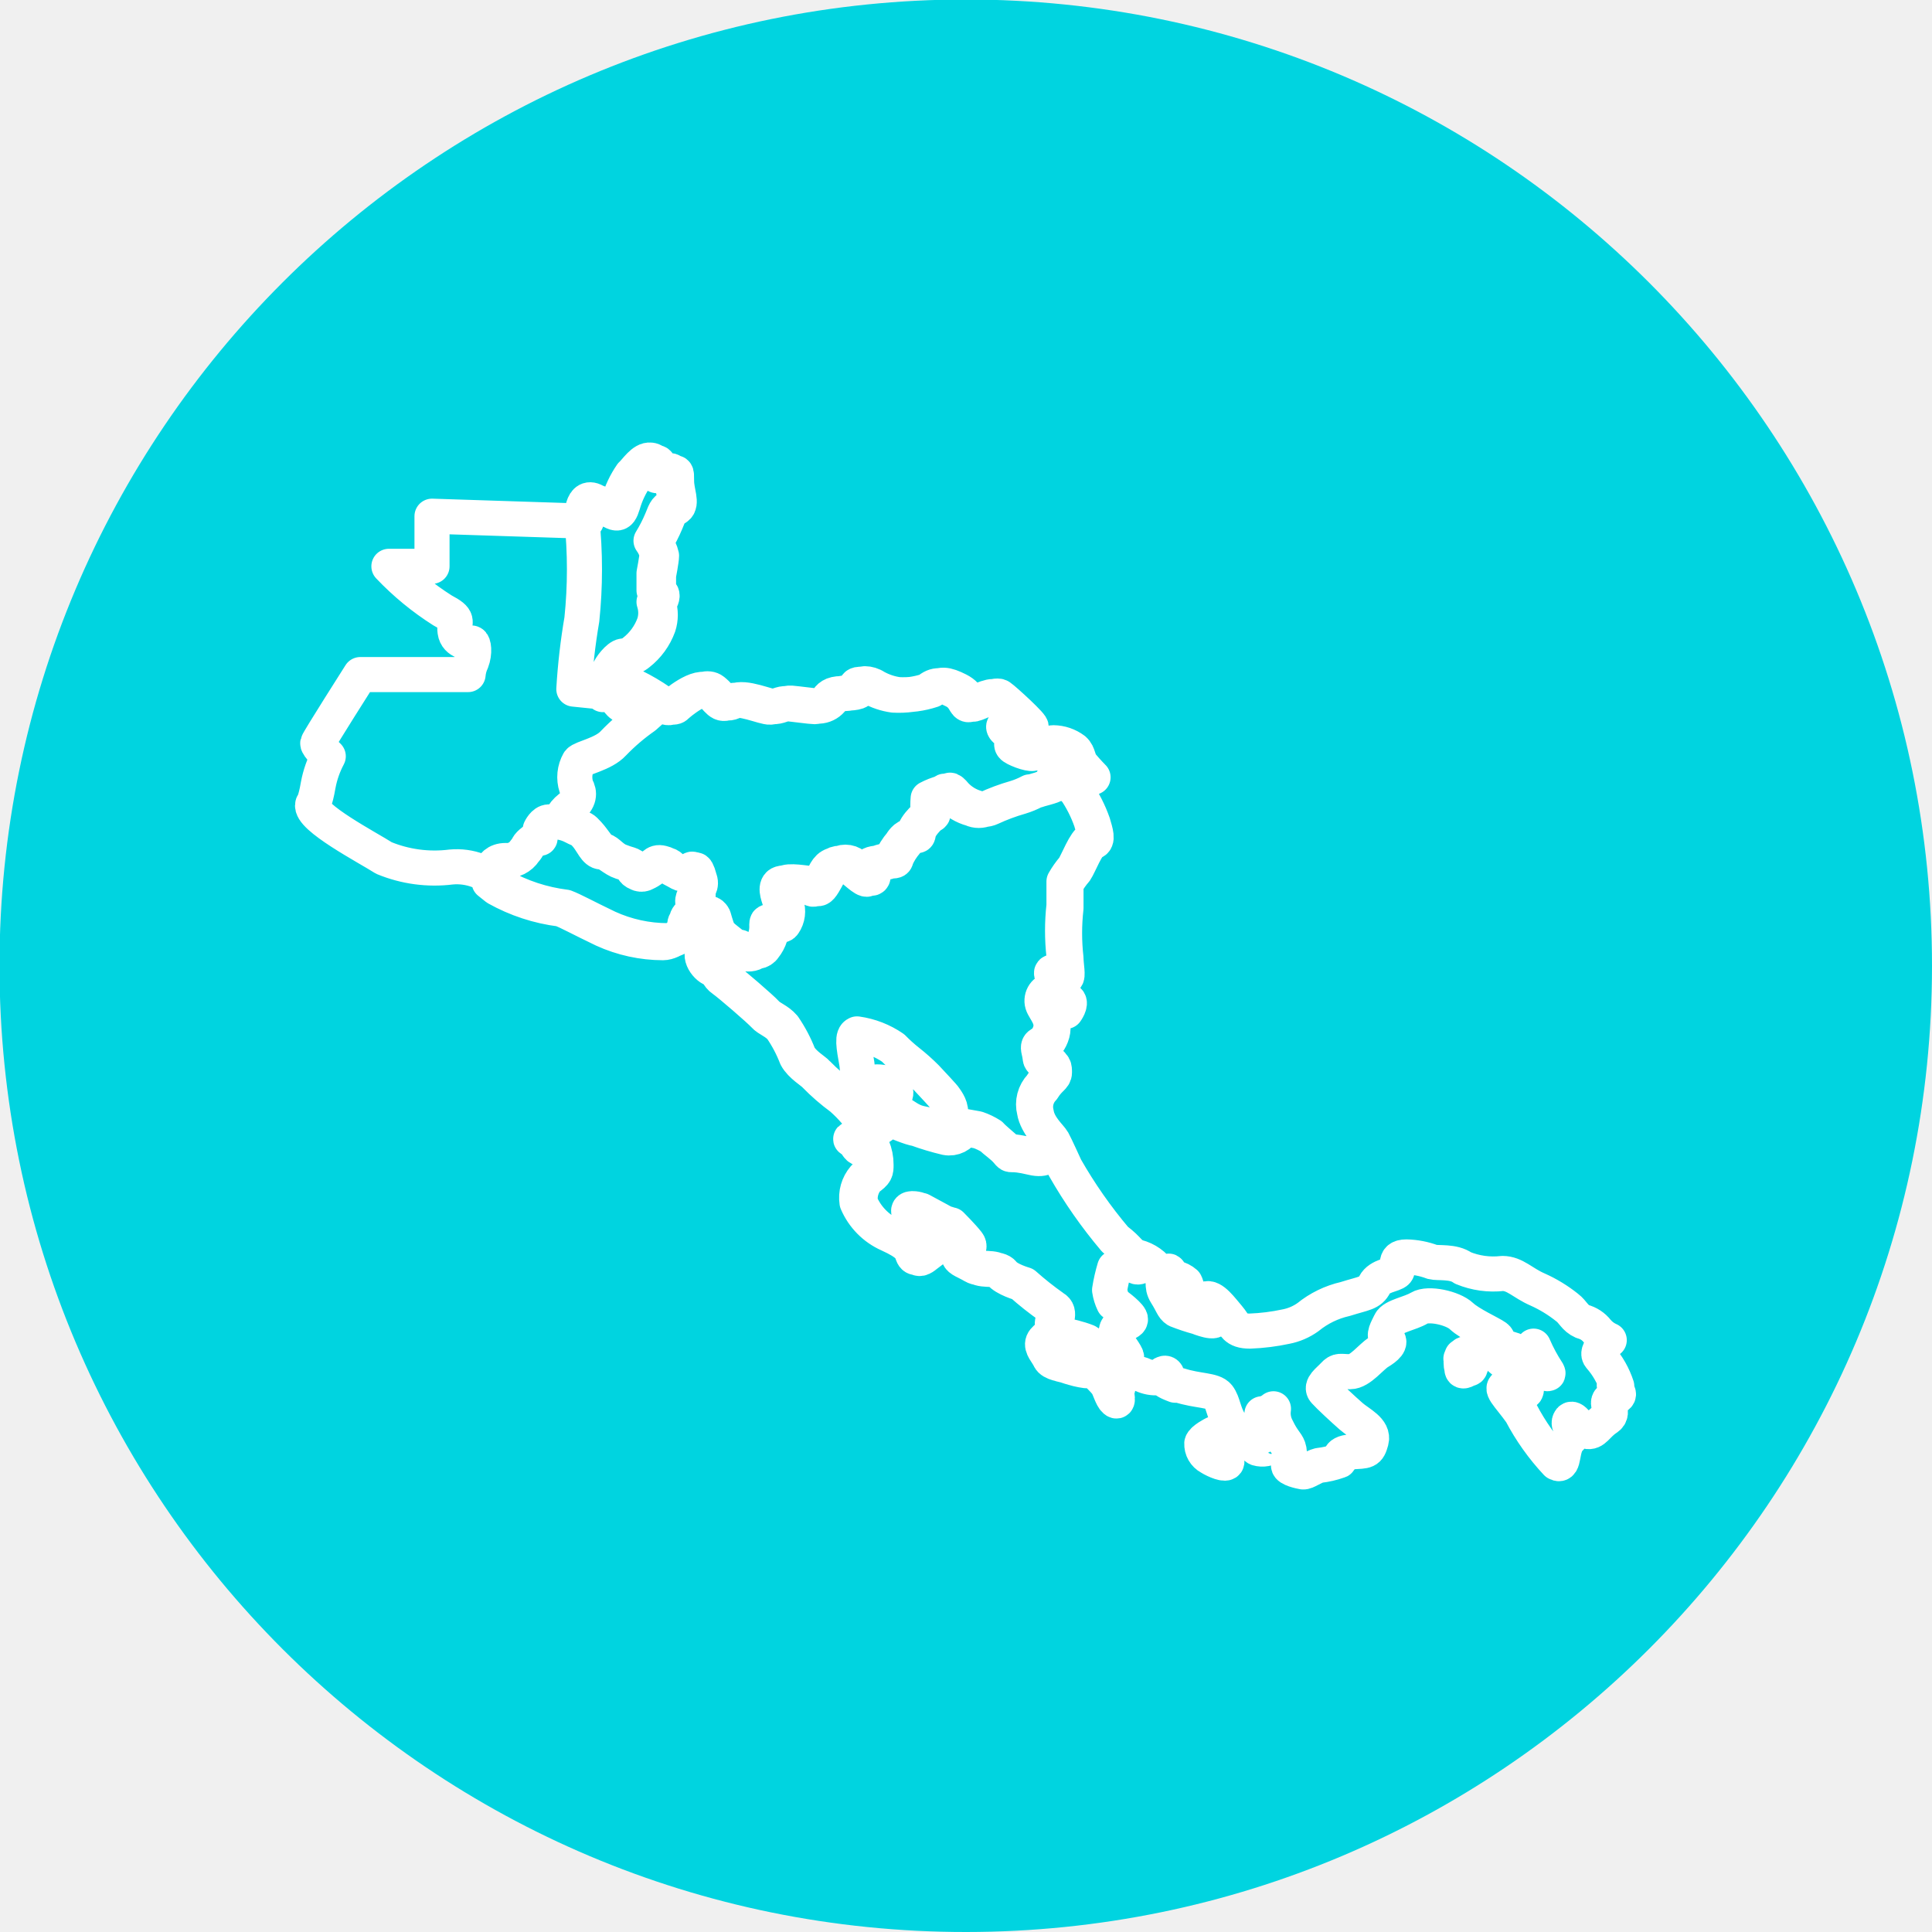
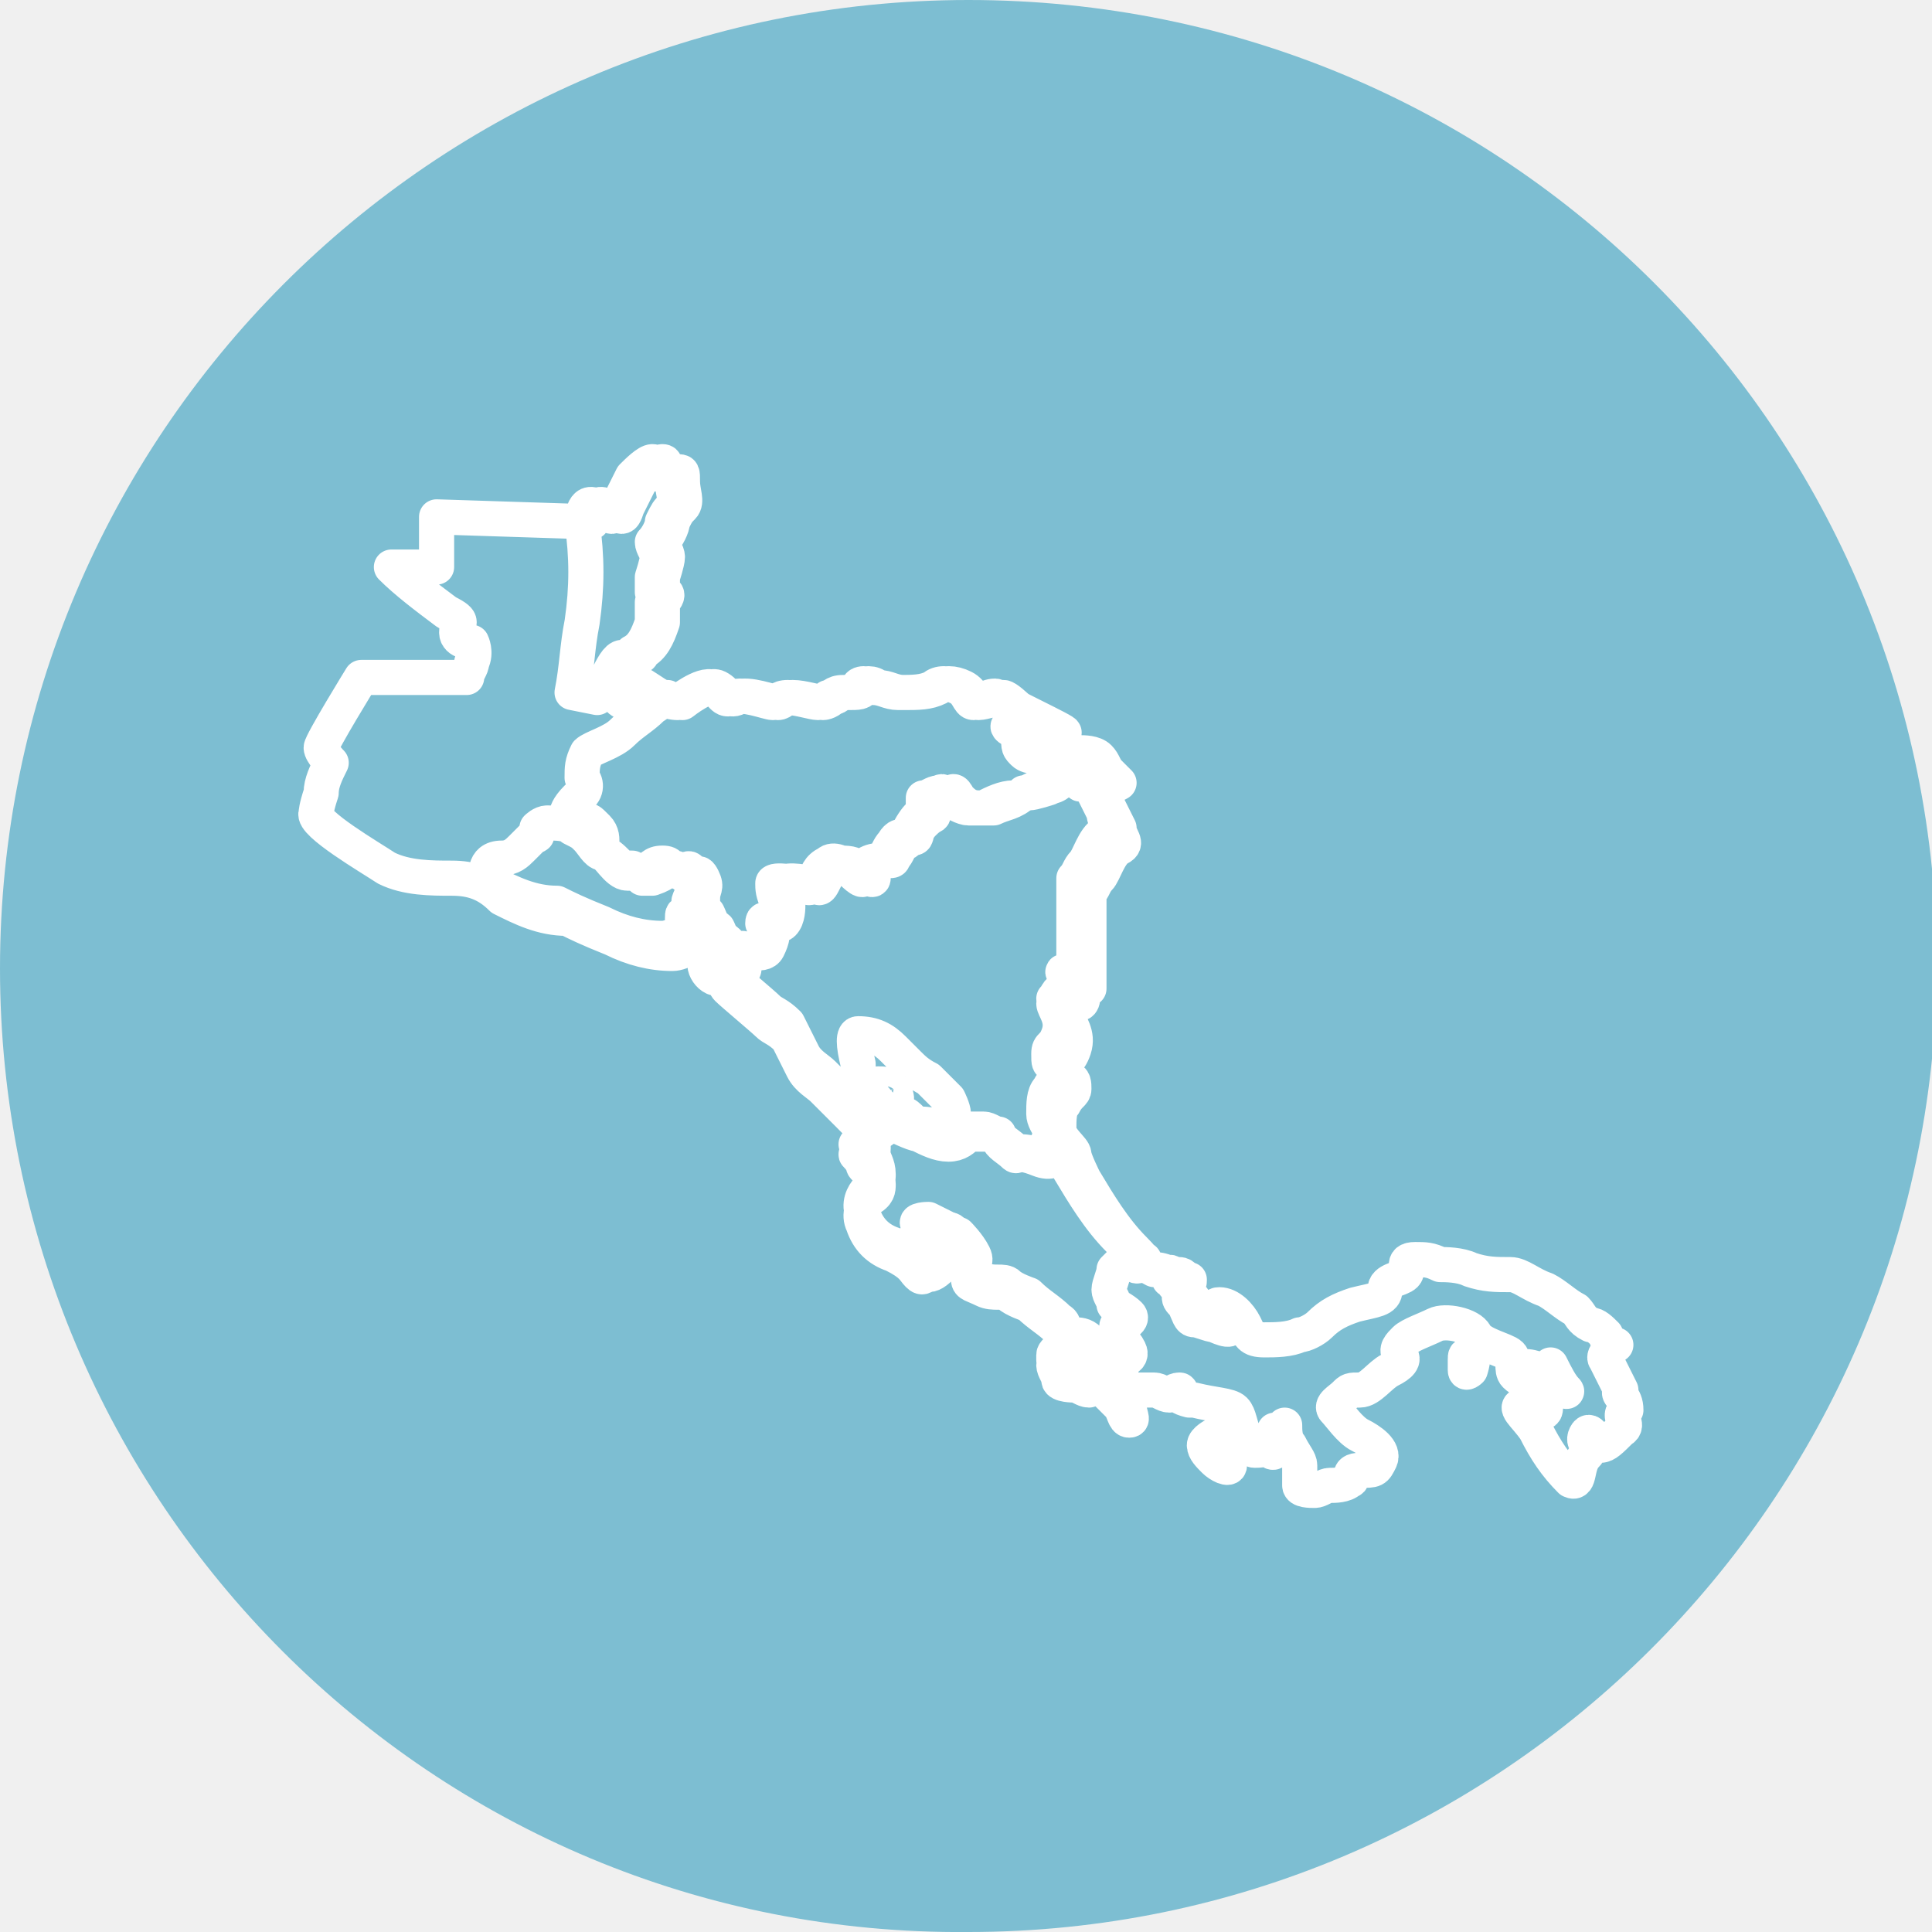
- <svg xmlns="http://www.w3.org/2000/svg" viewBox="0 0 38.55 38.55">
-   <defs>
-     <style>.cls-1{fill:#00d4e0;}.cls-2{fill:none;stroke:#fff;stroke-linecap:round;stroke-linejoin:round;stroke-width:0.7px;}</style>
-   </defs>
-   <g id="Capa_2" data-name="Capa 2">
-     <g id="Capa_1-2" data-name="Capa 1">
-       <path class="cls-1" d="M19.28,38.55A19.28,19.28,0,1,1,38.55,19.28,19.28,19.28,0,0,1,19.28,38.55" />
-       <path class="cls-2" d="M12.43,13.09a.39.39,0,0,0,.22-.09,1.23,1.23,0,0,0,.4-.55.71.71,0,0,0,0-.44c.16-.23,0-.23,0-.23l0-.34s.06-.31.06-.39a.7.7,0,0,0-.12-.26,3,3,0,0,0,.21-.41c.09-.23.09-.21.21-.29s0-.31,0-.53,0-.16-.12-.16-.31.12-.31,0,.15-.2,0-.22-.29.21-.38.29a1.88,1.88,0,0,0-.26.55c-.08.26-.13.21-.44,0s-.29.34-.29.34a9.67,9.67,0,0,1,0,2,12.73,12.73,0,0,0-.16,1.39l.49.05a3.19,3.19,0,0,0,.2-.39C12.17,13.31,12.34,13.1,12.43,13.09Zm9.08,2.2c-.1-.12-.07-.23-.17-.32a.7.7,0,0,0-.41-.14c-.14,0,0,.13-.1.13s-.3-.21-.42-.23,0,.11.16.23-.07.08-.25,0-.14-.09-.1-.26-.14-.06-.19-.18.38,0,.45,0-.53-.55-.62-.61-.42.13-.52.15-.07-.16-.31-.28-.36-.14-.52,0a1.83,1.83,0,0,1-.68.09,1.29,1.29,0,0,1-.45-.15c-.13-.09-.33-.09-.3,0s-.1.12-.29.12-.25.07-.29.14a.35.35,0,0,1-.25.12c-.06,0-.43-.05-.55-.06s-.2.06-.33.07-.61-.22-.81-.11-.22-.05-.42-.21-.69.26-.74.31-.16,0-.26-.05l-.28.25a4.19,4.19,0,0,0-.62.53c-.2.22-.63.29-.69.37a.62.62,0,0,0-.05.5c.07.12.07.26-.12.41s-.18.26-.18.26h0a.62.62,0,0,1,.27.09c.19.1.15.05.27.18s.21.31.3.33.17.15.32.21.22.06.26.15a.15.15,0,0,0,.22.07c.22-.1.21-.22.37-.18s.13.09.24.14.07.07.22.06.1-.17.22,0,.11.24,0,.4-.07.22,0,.27.08.14-.05.14a.15.15,0,0,0-.13.09h0s0,0,0,0,.22,0,.32-.08.16.05.16.05.05.18.09.28.29.25.38.35.36.2.49,0a.68.68,0,0,0,.15-.47c0-.17.16.12.24,0a.43.43,0,0,0,.05-.39c-.05-.16-.13-.33-.05-.41s.46,0,.55,0,.1.21.24,0,.15-.34.3-.39a.28.28,0,0,1,.35.06c.14.11.32.29.34.2s-.09-.25.12-.29.3,0,.34-.08a1.27,1.27,0,0,1,.2-.32s.09-.16.19-.14,0-.05.17-.26.2-.1.18-.22a1.58,1.58,0,0,1,0-.28,1.35,1.35,0,0,1,.28-.11c.06,0,0-.11.17.07a.92.92,0,0,0,.42.25.33.33,0,0,0,.28,0,4,4,0,0,1,.59-.22,1.58,1.58,0,0,0,.29-.12c.09,0,.35-.1.4-.13s0-.16.18-.17a3.38,3.38,0,0,1,.52.06S21.61,15.41,21.51,15.29Zm2,10.52a.17.17,0,0,0,.08.16c.08,0,.16.09.16,0a.19.19,0,0,0-.08-.16C23.66,25.77,23.55,25.76,23.55,25.81Zm-.24-.41a.08.08,0,0,0,0,.11c.08,0,.07.11.15.14s.08.08.16.05.12,0,.07-.1a.44.44,0,0,0-.2-.1.41.41,0,0,1-.12-.07C23.35,25.39,23.31,25.32,23.31,25.4Zm5.9,1.66a.49.49,0,0,0,0,.25c0,.1.11,0,.15,0s.07-.26,0-.29-.13,0-.17.09m-4,1.67s-.16.08-.06.12a.34.34,0,0,0,.31-.06c.08-.06.13-.23-.06-.15Zm-.93-.17s-.22.11-.24.19a.3.3,0,0,0,.16.28c.11.07.33.16.34.09s-.06-.17-.06-.17-.11,0-.13-.1S24.55,28.6,24.31,28.61ZM21,19.91s0,.15.06.21a.24.24,0,0,0,.21.06s.11-.15.05-.21-.09-.11-.15-.11A.71.71,0,0,0,21,19.91Zm-3.53,1.68s-.12.07,0,.17.05.22.24.18.2-.15.11-.26A.58.58,0,0,0,17.45,21.59Zm-.22.14a1.06,1.06,0,0,1-.15-.49c-.07-.39-.1-.57,0-.61a1.68,1.68,0,0,1,.72.28,3.15,3.15,0,0,0,.3.27,4,4,0,0,1,.36.32c.12.13.35.37.38.42s.14.18.1.34,0,.36-.22.26-.35-.08-.51-.15-.25-.17-.31-.16-.21.17-.44-.1S17.23,21.73,17.23,21.73Zm3.69,1h0Zm0,0h0Zm1.73,2.35c-.18-.07-.14-.13-.43-.35a9.51,9.51,0,0,1-1-1.43s-.2-.44-.25-.53.11.45-.39.33-.4,0-.5-.12-.26-.22-.31-.28a1.25,1.25,0,0,0-.27-.13l-.28-.05a.33.33,0,0,1-.36.18,5.29,5.29,0,0,1-.6-.18c-.08,0-.46-.16-.46-.16s-.1-.2-.21-.1.18.23-.24.27h0c0,.08,0,0,0,.11s-.17.06-.28.09,0,0,.09.16a.14.14,0,0,0,.23,0,.89.89,0,0,1,.07.35c0,.13,0,.16-.17.28a.61.61,0,0,0-.14.49,1.23,1.23,0,0,0,.63.64c.42.19.44.29.48.4s.13.05.19,0,.22-.15.28-.25,0-.16-.13-.21a1,1,0,0,1-.41-.37c-.06-.13.17-.07.17-.07l.37.2a.7.7,0,0,0,.23.09s.23.23.33.36-.13.22-.11.29.14.1.29.19.43,0,.53.13.42.22.42.22a6.44,6.44,0,0,0,.58.46c.18.1,0,.29.06.41s-.16.2-.2.3.08.21.13.32.27.12.33.15a1.57,1.57,0,0,0,.33.08c.05,0,0-.17-.13-.32s-.13-.08-.23-.18.12-.16.12-.16a1.73,1.73,0,0,1,.26.08c.11.06.14.24.2.34a.44.44,0,0,1,0,.26,2,2,0,0,1,.26.26,1.07,1.07,0,0,1,.07.15s.21-.11,0-.27-.19-.12-.07-.22.41-.09.31-.26-.16-.21-.16-.3-.06-.16,0-.24.3-.09.25-.19-.33-.3-.33-.3a.89.89,0,0,1-.08-.26,3.33,3.33,0,0,1,.1-.44l.13-.06s.16-.12.26,0,.2-.06.2-.06A.9.9,0,0,0,22.64,25.06Zm-1.76-2.38h0Zm.84-7.16a3.38,3.38,0,0,0-.52-.06c-.14,0-.14.13-.18.17s-.31.1-.4.13a1.58,1.58,0,0,1-.29.12,4,4,0,0,0-.59.22.33.33,0,0,1-.28,0,.92.92,0,0,1-.42-.25c-.15-.18-.11-.07-.17-.07a1.35,1.35,0,0,0-.28.11,1.58,1.58,0,0,0,0,.28c0,.12,0,0-.18.22s-.07.28-.17.26-.15.09-.19.14a1.27,1.27,0,0,0-.2.32c0,.1-.14,0-.34.08s-.09.2-.12.29-.2-.09-.34-.2a.28.28,0,0,0-.35-.06c-.15.05-.16.16-.3.39s-.15,0-.24,0-.47-.08-.55,0,0,.25.05.41a.43.43,0,0,1-.05.39c-.08.12-.24-.17-.24,0a.68.68,0,0,1-.15.47c-.13.2-.49,0-.49,0s-.09.24-.19.24-.11-.33-.37-.27-.11.35.05.43.1.13.23.22.72.6.81.7.23.13.35.27a2.81,2.81,0,0,1,.3.57c.09.17.32.3.37.36a4.2,4.2,0,0,0,.53.46,2.7,2.7,0,0,1,.51.6h0c.42,0,.16-.18.24-.27s.21.1.21.1.38.12.46.16a5.29,5.29,0,0,0,.6.18.33.33,0,0,0,.36-.18l.28.05a1.25,1.25,0,0,1,.27.13c.05.06.21.19.31.28s0,0,.5.12.39-.33.39-.33-.29-.29-.33-.55a.53.53,0,0,1,.13-.5c.13-.21.23-.22.23-.32s0-.16-.14-.18-.08,0-.13-.2.1-.07.21-.35-.1-.46-.14-.59.06-.29.19-.26.06-.19,0-.32.19,0,.24,0,0-.25,0-.38a4.45,4.45,0,0,1,0-1c0-.14,0-.39,0-.48a1.7,1.7,0,0,1,.19-.27c.07-.1.24-.55.35-.57s.05-.2,0-.37a2.66,2.66,0,0,0-.32-.63C21.3,15.7,21.72,15.52,21.72,15.52Zm-8,2.85h0a.08.08,0,0,1,0-.05.15.15,0,0,1,.13-.09c.13,0,.08-.1.05-.14s0-.11,0-.27.07-.21,0-.4-.07,0-.22,0-.1,0-.22-.06-.08-.11-.24-.14-.15.08-.37.18a.15.15,0,0,1-.22-.07c0-.09-.1-.1-.26-.15S12.12,17,12,17s-.18-.19-.3-.33-.08-.08-.27-.18a.86.86,0,0,0-.48-.09c-.1,0-.17.15-.17.15v.12c0,.12,0,0-.14.11s-.08.1-.17.2a.42.42,0,0,1-.38.19c-.37,0-.33.43-.33.43h0l.15.12a3.5,3.5,0,0,0,1.28.42c.16.06.39.19.85.41a2.88,2.88,0,0,0,1.19.26c.2,0,.48-.25.44-.32A.11.11,0,0,1,13.7,18.37Zm18.51,9.27a1.68,1.68,0,0,0-.33-.58c-.12-.12.18-.34.18-.34a.65.65,0,0,1-.24-.18.54.54,0,0,0-.29-.19c-.16-.07-.19-.19-.31-.28a2.72,2.72,0,0,0-.59-.36c-.3-.13-.45-.32-.7-.32a1.59,1.59,0,0,1-.79-.11c-.19-.14-.5-.09-.61-.12a1.56,1.56,0,0,0-.52-.1c-.28,0-.13.22-.19.29s-.35.08-.44.26-.21.17-.59.29a1.81,1.81,0,0,0-.74.36,1.11,1.11,0,0,1-.44.19,4.17,4.17,0,0,1-.72.09c-.3,0-.3-.13-.43-.28s-.32-.42-.45-.36.08.19.17.36-.33,0-.33,0a4.06,4.06,0,0,1-.42-.14c-.08-.05-.09-.13-.21-.32s0-.25-.13-.42a.77.77,0,0,0-.45-.32c-.18-.07-.14-.13-.43-.35a9.51,9.51,0,0,1-1-1.43s-.2-.44-.25-.53-.29-.29-.33-.55a.53.53,0,0,1,.13-.5c.13-.21.23-.22.23-.32s0-.16-.14-.18-.08,0-.13-.2.1-.07.21-.35-.1-.46-.14-.59.06-.29.19-.26.06-.19,0-.32.19,0,.24,0,0-.25,0-.38a4.45,4.45,0,0,1,0-1c0-.14,0-.39,0-.48a1.7,1.7,0,0,1,.19-.27c.07-.1.24-.55.35-.57s.05-.2,0-.37a2.66,2.66,0,0,0-.32-.63c-.1-.11.32-.29.32-.29s-.11-.11-.21-.23-.07-.23-.17-.32a.7.7,0,0,0-.41-.14c-.14,0,0,.13-.1.13s-.3-.21-.42-.23,0,.11.16.23-.07.08-.25,0-.14-.09-.1-.26-.14-.06-.19-.18.38,0,.45,0-.53-.55-.62-.61-.42.13-.52.15-.07-.16-.31-.28-.36-.14-.52,0a1.83,1.83,0,0,1-.68.09,1.29,1.29,0,0,1-.45-.15c-.13-.09-.33-.09-.3,0s-.1.12-.29.12-.25.07-.29.14a.35.35,0,0,1-.25.12c-.06,0-.43-.05-.55-.06s-.2.06-.33.07-.61-.22-.81-.11-.22-.05-.42-.21-.69.26-.74.31-.22,0-.32-.09a4,4,0,0,0-.51-.3c-.09,0,.1.21.1.21a.58.58,0,0,1-.26.18c-.16,0-.16-.16-.32-.23a.46.46,0,0,0-.15,0,3.19,3.19,0,0,0,.2-.39c0-.12.2-.33.29-.34a.39.39,0,0,0,.22-.09,1.23,1.23,0,0,0,.4-.55.71.71,0,0,0,0-.44c.16-.23,0-.23,0-.23l0-.34s.06-.31.06-.39a.7.7,0,0,0-.12-.26,3,3,0,0,0,.21-.41c.09-.23.09-.21.21-.29s0-.31,0-.53,0-.16-.12-.16-.31.12-.31,0,.15-.2,0-.22-.29.21-.38.29a1.88,1.88,0,0,0-.26.55c-.08.26-.13.21-.44,0s-.29.34-.29.34l-3.08-.1,0,1H7.76a5.63,5.63,0,0,0,1.07.88c.36.19.22.2.25.42s.29.23.33.23.07.19,0,.37a.77.77,0,0,0-.07.26H7.19s-.84,1.32-.85,1.37.21.26.21.26a2,2,0,0,0-.2.57c-.06.35-.11.39-.11.39-.08.25,1.11.87,1.42,1.07A2.65,2.65,0,0,0,9,17.3a1.21,1.21,0,0,1,1,.38,3.5,3.5,0,0,0,1.28.42c.16.06.39.19.85.41a2.88,2.88,0,0,0,1.19.26c.2,0,.48-.25.44-.32s0-.19,0-.12.22,0,.32-.08.16.05.16.05.05.18.09.28.29.25.38.35-.09.24-.19.24-.11-.33-.37-.27-.11.35.05.43.1.13.23.22.72.6.81.7.23.13.35.27a2.81,2.81,0,0,1,.3.57c.09.17.32.3.37.36a4.2,4.2,0,0,0,.53.46,2.7,2.7,0,0,1,.51.6c0,.08,0,0,0,.11s-.17.06-.28.09,0,0,.09.16a.14.14,0,0,0,.23,0,.89.89,0,0,1,.07.35c0,.13,0,.16-.17.28a.61.61,0,0,0-.14.49,1.23,1.23,0,0,0,.63.64c.42.19.44.29.48.4s.13.05.19,0,.22-.15.28-.25,0-.16-.13-.21a1,1,0,0,1-.41-.37c-.06-.13.17-.07.17-.07l.37.2a.7.7,0,0,0,.23.09s.23.23.33.36-.13.22-.11.29.14.1.29.19.43,0,.53.13.42.22.42.22a6.44,6.44,0,0,0,.58.46c.18.1,0,.29.06.41s-.16.2-.2.3.08.21.13.32.27.12.33.15a1.57,1.57,0,0,0,.33.08c.05,0,0-.17-.13-.32s-.13-.08-.23-.18.12-.16.12-.16a1.73,1.73,0,0,1,.26.08c.11.06.14.24.2.34a.44.44,0,0,1,0,.26,2,2,0,0,1,.26.26c.06.09.1.27.17.33s.05-.07,0-.27a.27.27,0,0,1,.14-.29,1,1,0,0,1,.4.05.63.63,0,0,0,.33.06s.11-.14.16-.07-.23.07.17.22l.08,0c.37.12.68.09.78.22s.1.32.23.53.3.13.54.26.1-.44.1-.44a.44.44,0,0,0,.23-.1.63.63,0,0,0,.07.39c.12.25.19.28.23.39s0,.28,0,.35.23.12.29.13.2-.1.32-.13a1.73,1.73,0,0,0,.39-.09c.06,0-.06-.16.25-.18s.34,0,.4-.22-.24-.35-.4-.49-.44-.4-.53-.5.08-.21.18-.32.13-.07.33-.07.42-.3.57-.39.26-.19.17-.26,0-.2.06-.33.4-.18.58-.29.67,0,.84.16.58.34.69.42,0,.33.06.4.28.23.18,0,0-.2.27-.07.22,0,.24-.15a3.4,3.4,0,0,0,.28.52c.06.11-.2-.11-.34-.2s-.09.22-.08.48-.14,0-.36,0,0,.18.25.53a4.56,4.56,0,0,0,.71,1c.17.1.08-.31.26-.48s-.06-.23,0-.36.19.17.34.21.2-.13.4-.26-.1-.33.12-.4S32.24,27.78,32.21,27.64Z" />
+ <svg xmlns="http://www.w3.org/2000/svg" version="1.1" id="Capa_1" x="0px" y="0px" viewBox="0 0 38.5 38.5" style="enable-background:new 0 0 38.5 38.5;" xml:space="preserve">
+   <style type="text/css">
+ 	.st0{fill:#7DBED2;}
+ 	.st1{fill:none;stroke:#FFFFFF;stroke-width:0.7;stroke-linecap:round;stroke-linejoin:round;}
+ </style>
+   <g id="Capa_2_1_">
+     <g id="Capa_1-2">
+       <path class="st0" d="M19.3,38.5C8.6,38.6,0,29.9,0,19.3S8.6,0,19.3,0s19.3,8.6,19.3,19.3c0,0,0,0,0,0    C38.5,29.9,29.9,38.5,19.3,38.5" />
+       <path class="st1" d="M12.4,13.1c0.1,0,0.2,0,0.2-0.1c0.2-0.1,0.3-0.3,0.4-0.6c0-0.1,0-0.3,0-0.4c0.2-0.2,0-0.2,0-0.2v-0.3    c0,0,0.1-0.3,0.1-0.4c0-0.1-0.1-0.2-0.1-0.3c0.1-0.1,0.2-0.3,0.2-0.4c0.1-0.2,0.1-0.2,0.2-0.3s0-0.3,0-0.5s0-0.2-0.1-0.2    S13,9.5,13,9.4s0.1-0.2,0-0.2s-0.3,0.2-0.4,0.3c-0.1,0.2-0.2,0.4-0.3,0.6c-0.1,0.3-0.1,0.2-0.4,0s-0.3,0.3-0.3,0.3    c0.1,0.7,0.1,1.3,0,2c-0.1,0.5-0.1,0.9-0.2,1.4l0.5,0.1c0.1-0.1,0.1-0.3,0.2-0.4C12.2,13.3,12.3,13.1,12.4,13.1z M21.5,15.3    c-0.1-0.1-0.1-0.2-0.2-0.3c-0.1-0.1-0.3-0.1-0.4-0.1c-0.1,0,0,0.1-0.1,0.1s-0.3-0.2-0.4-0.2s0,0.1,0.2,0.2s-0.1,0.1-0.2,0    s-0.1-0.1-0.1-0.3s-0.1-0.1-0.2-0.2s0.4,0,0.5,0s-0.5-0.6-0.6-0.6s-0.4,0.1-0.5,0.1s-0.1-0.2-0.3-0.3s-0.4-0.1-0.5,0    c-0.2,0.1-0.4,0.1-0.7,0.1c-0.2,0-0.3-0.1-0.5-0.1c-0.1-0.1-0.3-0.1-0.3,0s-0.1,0.1-0.3,0.1s-0.2,0.1-0.3,0.1    c-0.1,0.1-0.2,0.1-0.2,0.1c-0.1,0-0.4-0.1-0.6-0.1s-0.2,0.1-0.3,0.1s-0.6-0.2-0.8-0.1s-0.2-0.1-0.4-0.2s-0.7,0.3-0.7,0.3    s-0.2,0-0.3-0.1l-0.3,0.2c-0.2,0.2-0.4,0.3-0.6,0.5c-0.2,0.2-0.6,0.3-0.7,0.4c-0.1,0.2-0.1,0.3-0.1,0.5c0.1,0.1,0.1,0.3-0.1,0.4    c-0.2,0.2-0.2,0.3-0.2,0.3l0,0c0.1,0,0.2,0,0.3,0.1c0.2,0.1,0.1,0,0.3,0.2S11.9,17,12,17s0.2,0.1,0.3,0.2s0.2,0.1,0.3,0.1    c0,0.1,0.1,0.1,0.2,0.1c0,0,0,0,0,0c0.2-0.1,0.2-0.2,0.4-0.2s0.1,0.1,0.2,0.1s0.1,0.1,0.2,0.1s0.1-0.2,0.2,0s0.1,0.2,0,0.4    s-0.1,0.2,0,0.3s0.1,0.1-0.1,0.1c-0.1,0-0.1,0-0.1,0.1l0,0l0,0c0,0,0.2,0,0.3-0.1s0.2,0,0.2,0s0.1,0.2,0.1,0.3s0.3,0.2,0.4,0.4    s0.4,0.2,0.5,0c0.1-0.1,0.2-0.3,0.1-0.5c0-0.2,0.2,0.1,0.2,0c0.1-0.1,0.1-0.3,0.1-0.4c-0.1-0.2-0.1-0.3-0.1-0.4s0.5,0,0.6,0    s0.1,0.2,0.2,0s0.1-0.3,0.3-0.4c0.1-0.1,0.3,0,0.4,0.1c0.1,0.1,0.3,0.3,0.3,0.2s-0.1-0.2,0.1-0.3s0.3,0,0.3-0.1    c0.1-0.1,0.1-0.2,0.2-0.3c0,0,0.1-0.2,0.2-0.1s0,0,0.2-0.3s0.2-0.1,0.2-0.2c0-0.1,0-0.2,0-0.3c0.1,0,0.2-0.1,0.3-0.1    c0.1,0,0-0.1,0.2,0.1c0.1,0.1,0.3,0.2,0.4,0.2c0.1,0,0.2,0,0.3,0c0.2-0.1,0.4-0.2,0.6-0.2c0.1,0,0.2-0.1,0.3-0.1    c0.1,0,0.4-0.1,0.4-0.1s0-0.2,0.2-0.2c0.2,0,0.3,0,0.5,0.1C21.7,15.6,21.6,15.4,21.5,15.3z M23.5,25.8c0,0.1,0,0.1,0.1,0.2    c0.1,0,0.2,0.1,0.2,0c0-0.1,0-0.1-0.1-0.2C23.7,25.8,23.5,25.8,23.5,25.8L23.5,25.8z M23.3,25.4c0,0,0,0.1,0,0.1    c0.1,0,0.1,0.1,0.1,0.1s0.1,0.1,0.2,0s0.1,0,0.1-0.1c-0.1,0-0.1-0.1-0.2-0.1C23.4,25.5,23.4,25.5,23.3,25.4    C23.4,25.4,23.3,25.3,23.3,25.4L23.3,25.4z M29.2,27.1c0,0.1,0,0.2,0,0.2c0,0.1,0.1,0,0.1,0s0.1-0.3,0-0.3S29.2,27,29.2,27.1     M25.1,28.8c0,0-0.2,0.1-0.1,0.1c0.1,0,0.2,0,0.3-0.1c0.1-0.1,0.1-0.2-0.1-0.1L25.1,28.8z M24.2,28.6c0,0-0.2,0.1-0.2,0.2    c0,0.1,0.1,0.2,0.2,0.3c0.1,0.1,0.3,0.2,0.3,0.1S24.4,29,24.4,29s-0.1,0-0.1-0.1S24.5,28.6,24.2,28.6L24.2,28.6z M21,19.9    c0,0,0,0.1,0.1,0.2c0.1,0.1,0.1,0.1,0.2,0.1c0,0,0.1-0.1,0-0.2s-0.1-0.1-0.1-0.1C21.1,19.9,21.1,19.9,21,19.9z M17.5,21.6    c0,0-0.1,0.1,0,0.2s0,0.2,0.2,0.2s0.2-0.1,0.1-0.3C17.7,21.6,17.6,21.6,17.5,21.6L17.5,21.6z M17.2,21.7c-0.1-0.1-0.1-0.3-0.1-0.5    c-0.1-0.4-0.1-0.6,0-0.6c0.3,0,0.5,0.1,0.7,0.3c0.1,0.1,0.2,0.2,0.3,0.3c0.1,0.1,0.2,0.2,0.4,0.3c0.1,0.1,0.4,0.4,0.4,0.4    s0.1,0.2,0.1,0.3s0,0.4-0.2,0.3s-0.4-0.1-0.5-0.1s-0.2-0.2-0.3-0.2s-0.2,0.2-0.4-0.1S17.2,21.7,17.2,21.7L17.2,21.7z M20.9,22.7    L20.9,22.7z M20.9,22.7L20.9,22.7z M22.7,25.1c-0.2-0.1-0.1-0.1-0.4-0.4c-0.4-0.4-0.7-0.9-1-1.4c0,0-0.2-0.4-0.2-0.5    s0.1,0.5-0.4,0.3s-0.4,0-0.5-0.1s-0.3-0.2-0.3-0.3c-0.1-0.1-0.2-0.1-0.3-0.1l-0.3,0c-0.1,0.1-0.2,0.2-0.4,0.2    c-0.2,0-0.4-0.1-0.6-0.2c-0.1,0-0.5-0.2-0.5-0.2s-0.1-0.2-0.2-0.1s0.2,0.2-0.2,0.3l0,0c0,0.1,0,0,0,0.1s-0.2,0.1-0.3,0.1    s0,0,0.1,0.2c0,0.1,0.1,0.1,0.2,0c0,0,0,0,0,0c0,0.1,0.1,0.2,0.1,0.4c0,0.1,0,0.2-0.2,0.3c-0.1,0.1-0.2,0.3-0.1,0.5    c0.1,0.3,0.3,0.5,0.6,0.6c0.4,0.2,0.4,0.3,0.5,0.4s0.1,0,0.2,0s0.2-0.1,0.3-0.2s0-0.2-0.1-0.2c-0.2-0.1-0.3-0.2-0.4-0.4    c-0.1-0.1,0.2-0.1,0.2-0.1l0.4,0.2c0.1,0,0.1,0.1,0.2,0.1c0,0,0.2,0.2,0.3,0.4s-0.1,0.2-0.1,0.3s0.1,0.1,0.3,0.2s0.4,0,0.5,0.1    s0.4,0.2,0.4,0.2c0.2,0.2,0.4,0.3,0.6,0.5c0.2,0.1,0,0.3,0.1,0.4s-0.2,0.2-0.2,0.3S21,27,21,27.1s0.3,0.1,0.3,0.1    c0.1,0,0.2,0.1,0.3,0.1c0,0,0-0.2-0.1-0.3s-0.1-0.1-0.2-0.2s0.1-0.2,0.1-0.2c0.1,0,0.2,0,0.3,0.1c0.1,0.1,0.1,0.2,0.2,0.3    c0,0.1,0,0.2,0,0.3c0.1,0.1,0.2,0.2,0.3,0.3c0,0,0.1,0.1,0.1,0.1c0,0,0.2-0.1,0-0.3s-0.2-0.1-0.1-0.2s0.4-0.1,0.3-0.3    s-0.2-0.2-0.2-0.3s-0.1-0.2,0-0.2s0.3-0.1,0.2-0.2S22.2,26,22.2,26c0-0.1-0.1-0.2-0.1-0.3c0-0.1,0.1-0.3,0.1-0.4l0.1-0.1    c0,0,0.2-0.1,0.3,0s0.2-0.1,0.2-0.1C22.8,25.1,22.7,25.1,22.7,25.1L22.7,25.1z M20.9,22.7L20.9,22.7z M21.8,15.5    c-0.2,0-0.3-0.1-0.5-0.1c-0.1,0-0.1,0.1-0.2,0.2s-0.3,0.1-0.4,0.1c-0.1,0-0.2,0.1-0.3,0.1C20.2,16,20,16,19.8,16.1    c-0.1,0-0.2,0-0.3,0c-0.2,0-0.3-0.1-0.4-0.2c-0.1-0.2-0.1-0.1-0.2-0.1c-0.1,0-0.2,0.1-0.3,0.1c0,0.1,0,0.2,0,0.3    c0,0.1,0,0-0.2,0.2s-0.1,0.3-0.2,0.3s-0.1,0.1-0.2,0.1c-0.1,0.1-0.1,0.2-0.2,0.3c0,0.1-0.1,0-0.3,0.1s-0.1,0.2-0.1,0.3    s-0.2-0.1-0.3-0.2c-0.1-0.1-0.2-0.1-0.4-0.1c-0.1,0-0.2,0.2-0.3,0.4s-0.1,0-0.2,0s-0.5-0.1-0.6,0s0,0.2,0.1,0.4    c0,0.1,0,0.3-0.1,0.4c-0.1,0.1-0.2-0.2-0.2,0c0,0.2,0,0.3-0.1,0.5c-0.1,0.2-0.5,0-0.5,0s-0.1,0.2-0.2,0.2s-0.1-0.3-0.4-0.3    s-0.1,0.4,0.1,0.4s0.1,0.1,0.2,0.2s0.7,0.6,0.8,0.7s0.2,0.1,0.4,0.3c0.1,0.2,0.2,0.4,0.3,0.6c0.1,0.2,0.3,0.3,0.4,0.4    c0.2,0.2,0.3,0.3,0.5,0.5c0.2,0.2,0.4,0.4,0.5,0.6l0,0c0.4,0,0.2-0.2,0.2-0.3s0.2,0.1,0.2,0.1s0.4,0.1,0.5,0.2    c0.2,0.1,0.4,0.1,0.6,0.2c0.1,0,0.3,0,0.4-0.2l0.3,0c0.1,0,0.2,0.1,0.3,0.1c0,0.1,0.2,0.2,0.3,0.3s0,0,0.5,0.1s0.4-0.3,0.4-0.3    s-0.3-0.3-0.3-0.5c0-0.2,0-0.4,0.1-0.5c0.1-0.2,0.2-0.2,0.2-0.3s0-0.2-0.1-0.2s-0.1,0-0.1-0.2s0.1-0.1,0.2-0.4s-0.1-0.5-0.1-0.6    s0.1-0.3,0.2-0.3s0.1-0.2,0-0.3s0.2,0,0.2,0s0-0.2,0-0.4c0-0.3,0-0.7,0-1c0-0.1,0-0.4,0-0.5c0.1-0.1,0.1-0.2,0.2-0.3    c0.1-0.1,0.2-0.5,0.4-0.6s0-0.2,0-0.4c-0.1-0.2-0.2-0.4-0.3-0.6C21.3,15.7,21.7,15.5,21.8,15.5L21.8,15.5z M13.8,18.4L13.8,18.4    C13.7,18.4,13.7,18.4,13.8,18.4c0-0.1,0.1-0.1,0.1-0.1c0.1,0,0.1-0.1,0.1-0.1s0-0.1,0-0.3s0.1-0.2,0-0.4s-0.1,0-0.2,0    s-0.1,0-0.2-0.1s-0.1-0.1-0.2-0.1s-0.1,0.1-0.4,0.2c-0.1,0-0.2,0-0.2,0c0,0,0,0,0,0c0-0.1-0.1-0.1-0.3-0.1S12.1,17,12,17    s-0.2-0.2-0.3-0.3s-0.1-0.1-0.3-0.2c-0.1-0.1-0.3-0.1-0.5-0.1c-0.1,0-0.2,0.1-0.2,0.1v0.1c0,0.1,0,0-0.1,0.1s-0.1,0.1-0.2,0.2    c-0.1,0.1-0.2,0.2-0.4,0.2c-0.4,0-0.3,0.4-0.3,0.4l0,0l0.1,0.1c0.4,0.2,0.8,0.4,1.3,0.4c0.2,0.1,0.4,0.2,0.9,0.4    c0.4,0.2,0.8,0.3,1.2,0.3c0.2,0,0.5-0.2,0.4-0.3C13.7,18.4,13.7,18.4,13.8,18.4L13.8,18.4z M32.3,27.7c-0.1-0.2-0.2-0.4-0.3-0.6    c-0.1-0.1,0.2-0.3,0.2-0.3c-0.1,0-0.2-0.1-0.2-0.2c-0.1-0.1-0.2-0.2-0.3-0.2c-0.2-0.1-0.2-0.2-0.3-0.3c-0.2-0.1-0.4-0.3-0.6-0.4    c-0.3-0.1-0.5-0.3-0.7-0.3c-0.3,0-0.5,0-0.8-0.1c-0.2-0.1-0.5-0.1-0.6-0.1c-0.2-0.1-0.3-0.1-0.5-0.1c-0.3,0-0.1,0.2-0.2,0.3    s-0.4,0.1-0.4,0.3s-0.2,0.2-0.6,0.3c-0.3,0.1-0.5,0.2-0.7,0.4c-0.1,0.1-0.3,0.2-0.4,0.2c-0.2,0.1-0.5,0.1-0.7,0.1    c-0.3,0-0.3-0.1-0.4-0.3s-0.3-0.4-0.5-0.4s0.1,0.2,0.2,0.4s-0.3,0-0.3,0c-0.1,0-0.3-0.1-0.4-0.1c-0.1,0-0.1-0.1-0.2-0.3    s0-0.2-0.1-0.4c-0.1-0.2-0.3-0.3-0.5-0.3c-0.2-0.1-0.1-0.1-0.4-0.4c-0.4-0.4-0.7-0.9-1-1.4c0,0-0.2-0.4-0.2-0.5s-0.3-0.3-0.3-0.5    c0-0.2,0-0.4,0.1-0.5c0.1-0.2,0.2-0.2,0.2-0.3s0-0.2-0.1-0.2s-0.1,0-0.1-0.2s0.1-0.1,0.2-0.4s-0.1-0.5-0.1-0.6s0.1-0.3,0.2-0.3    s0.1-0.2,0-0.3s0.2,0,0.2,0s0-0.2,0-0.4c0-0.3,0-0.7,0-1c0-0.1,0-0.4,0-0.5c0.1-0.1,0.1-0.2,0.2-0.3c0.1-0.1,0.2-0.5,0.4-0.6    s0-0.2,0-0.4c-0.1-0.2-0.2-0.4-0.3-0.6c-0.1-0.1,0.3-0.3,0.3-0.3s-0.1-0.1-0.2-0.2s-0.1-0.2-0.2-0.3c-0.1-0.1-0.3-0.1-0.4-0.1    c-0.1,0,0,0.1-0.1,0.1s-0.3-0.2-0.4-0.2s0,0.1,0.2,0.2s-0.1,0.1-0.2,0s-0.1-0.1-0.1-0.3s-0.1-0.1-0.2-0.2s0.4,0,0.5,0    S20,14,19.9,13.9s-0.4,0.1-0.5,0.1s-0.1-0.2-0.3-0.3s-0.4-0.1-0.5,0c-0.2,0.1-0.4,0.1-0.7,0.1c-0.2,0-0.3-0.1-0.5-0.1    c-0.1-0.1-0.3-0.1-0.3,0s-0.1,0.1-0.3,0.1s-0.2,0.1-0.3,0.1c-0.1,0.1-0.2,0.1-0.2,0.1c-0.1,0-0.4-0.1-0.6-0.1s-0.2,0.1-0.3,0.1    s-0.6-0.2-0.8-0.1s-0.2-0.1-0.4-0.2s-0.7,0.3-0.7,0.3s-0.2,0-0.3-0.1c-0.2-0.1-0.3-0.2-0.5-0.3c-0.1,0,0.1,0.2,0.1,0.2    c-0.1,0.1-0.2,0.1-0.3,0.2c-0.2,0-0.2-0.2-0.3-0.2c0,0-0.1,0-0.1,0c0.1-0.1,0.1-0.3,0.2-0.4c0-0.1,0.2-0.3,0.3-0.3    c0.1,0,0.2,0,0.2-0.1c0.2-0.1,0.3-0.3,0.4-0.6c0-0.1,0-0.3,0-0.4c0.2-0.2,0-0.2,0-0.2v-0.3c0,0,0.1-0.3,0.1-0.4    c0-0.1-0.1-0.2-0.1-0.3c0.1-0.1,0.2-0.3,0.2-0.4c0.1-0.2,0.1-0.2,0.2-0.3s0-0.3,0-0.5s0-0.2-0.1-0.2s-0.3,0.1-0.3,0s0.1-0.2,0-0.2    s-0.3,0.2-0.4,0.3c-0.1,0.2-0.2,0.4-0.3,0.6c-0.1,0.3-0.1,0.2-0.4,0s-0.3,0.3-0.3,0.3l-3.1-0.1v1H7.8c0.3,0.3,0.7,0.6,1.1,0.9    c0.4,0.2,0.2,0.2,0.2,0.4s0.3,0.2,0.3,0.2s0.1,0.2,0,0.4c0,0.1-0.1,0.2-0.1,0.3H7.2c0,0-0.8,1.3-0.8,1.4s0.2,0.3,0.2,0.3    c-0.1,0.2-0.2,0.4-0.2,0.6c-0.1,0.3-0.1,0.4-0.1,0.4c-0.1,0.2,1.1,0.9,1.4,1.1c0.4,0.2,0.9,0.2,1.3,0.2c0.4,0,0.7,0.1,1,0.4    c0.4,0.2,0.8,0.4,1.3,0.4c0.2,0.1,0.4,0.2,0.9,0.4c0.4,0.2,0.8,0.3,1.2,0.3c0.2,0,0.5-0.2,0.4-0.3s0-0.2,0-0.1s0.2,0,0.3-0.1    s0.2,0,0.2,0s0.1,0.2,0.1,0.3s0.3,0.2,0.4,0.4s-0.1,0.2-0.2,0.2s-0.1-0.3-0.4-0.3s-0.1,0.4,0.1,0.4s0.1,0.1,0.2,0.2    s0.7,0.6,0.8,0.7s0.2,0.1,0.4,0.3c0.1,0.2,0.2,0.4,0.3,0.6c0.1,0.2,0.3,0.3,0.4,0.4c0.2,0.2,0.3,0.3,0.5,0.5    c0.2,0.2,0.4,0.4,0.5,0.6c0,0.1,0,0,0,0.1s-0.2,0.1-0.3,0.1s0,0,0.1,0.2c0,0.1,0.1,0.1,0.2,0c0,0,0,0,0,0c0,0.1,0.1,0.2,0.1,0.4    c0,0.1,0,0.2-0.2,0.3c-0.1,0.1-0.2,0.3-0.1,0.5c0.1,0.3,0.3,0.5,0.6,0.6c0.4,0.2,0.4,0.3,0.5,0.4s0.1,0,0.2,0s0.2-0.1,0.3-0.2    s0-0.2-0.1-0.2c-0.2-0.1-0.3-0.2-0.4-0.4c-0.1-0.1,0.2-0.1,0.2-0.1l0.4,0.2c0.1,0,0.1,0.1,0.2,0.1c0,0,0.2,0.2,0.3,0.4    s-0.1,0.2-0.1,0.3s0.1,0.1,0.3,0.2s0.4,0,0.5,0.1s0.4,0.2,0.4,0.2c0.2,0.2,0.4,0.3,0.6,0.5c0.2,0.1,0,0.3,0.1,0.4    s-0.2,0.2-0.2,0.3s0.1,0.2,0.1,0.3s0.3,0.1,0.3,0.1c0.1,0,0.2,0.1,0.3,0.1c0,0,0-0.2-0.1-0.3s-0.1-0.1-0.2-0.2s0.1-0.2,0.1-0.2    c0.1,0,0.2,0,0.3,0.1c0.1,0.1,0.1,0.2,0.2,0.3c0,0.1,0,0.2,0,0.3c0.1,0.1,0.2,0.2,0.3,0.3c0.1,0.1,0.1,0.3,0.2,0.3s0-0.1,0-0.3    c0-0.1,0-0.2,0.1-0.3c0.1,0,0.3,0,0.4,0c0.1,0,0.2,0.1,0.3,0.1c0,0,0.1-0.1,0.2-0.1s-0.2,0.1,0.2,0.2h0.1c0.4,0.1,0.7,0.1,0.8,0.2    s0.1,0.3,0.2,0.5s0.3,0.1,0.5,0.3s0.1-0.4,0.1-0.4c0.1,0,0.2,0,0.2-0.1c0,0.1,0,0.3,0.1,0.4c0.1,0.2,0.2,0.3,0.2,0.4s0,0.3,0,0.4    s0.2,0.1,0.3,0.1s0.2-0.1,0.3-0.1c0.1,0,0.3,0,0.4-0.1c0.1,0-0.1-0.2,0.2-0.2s0.3,0,0.4-0.2s-0.2-0.4-0.4-0.5s-0.4-0.4-0.5-0.5    s0.1-0.2,0.2-0.3s0.1-0.1,0.3-0.1s0.4-0.3,0.6-0.4s0.3-0.2,0.2-0.3s0-0.2,0.1-0.3s0.4-0.2,0.6-0.3s0.7,0,0.8,0.2s0.6,0.3,0.7,0.4    s0,0.3,0.1,0.4s0.3,0.2,0.2,0s0-0.2,0.3-0.1s0.2,0,0.2-0.1c0.1,0.2,0.2,0.4,0.3,0.5c0.1,0.1-0.2-0.1-0.3-0.2s-0.1,0.2-0.1,0.5    s-0.1,0-0.4,0s0,0.2,0.2,0.5c0.2,0.4,0.4,0.7,0.7,1c0.2,0.1,0.1-0.3,0.3-0.5s-0.1-0.2,0-0.4s0.2,0.2,0.3,0.2s0.2-0.1,0.4-0.3    c0.2-0.1-0.1-0.3,0.1-0.4C32.4,27.8,32.2,27.8,32.3,27.7L32.3,27.7z" />
    </g>
  </g>
</svg>
